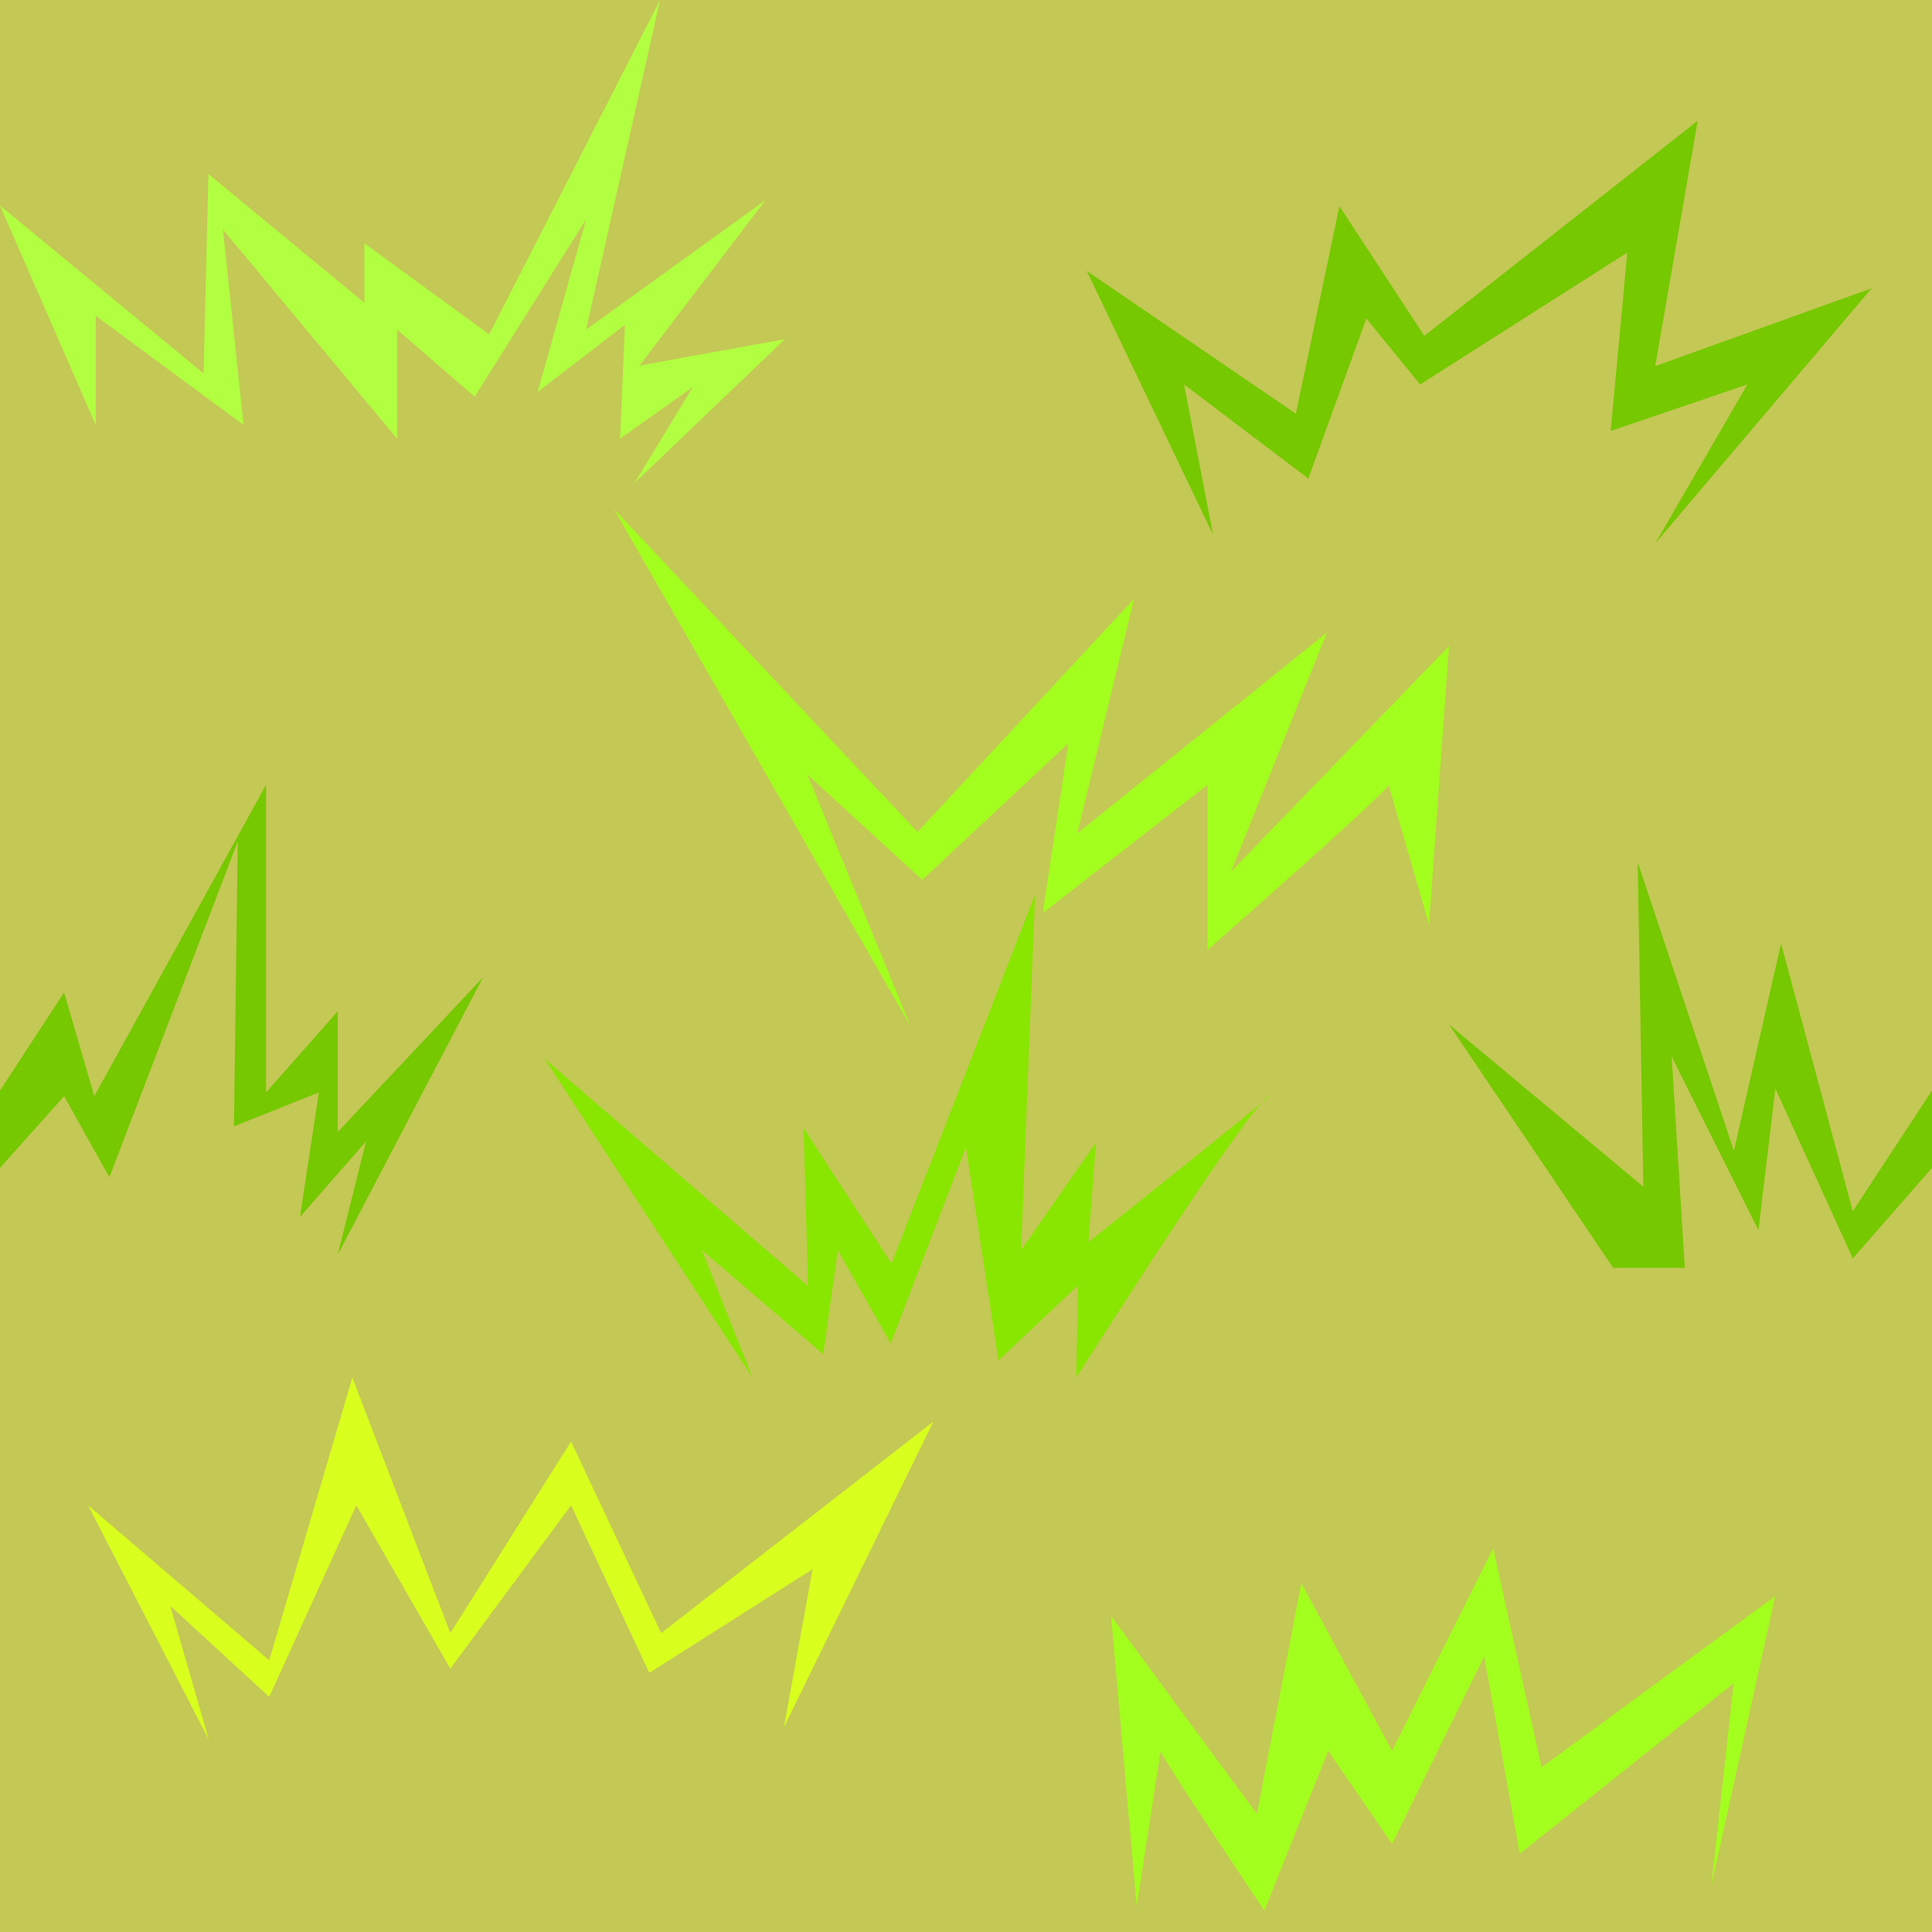
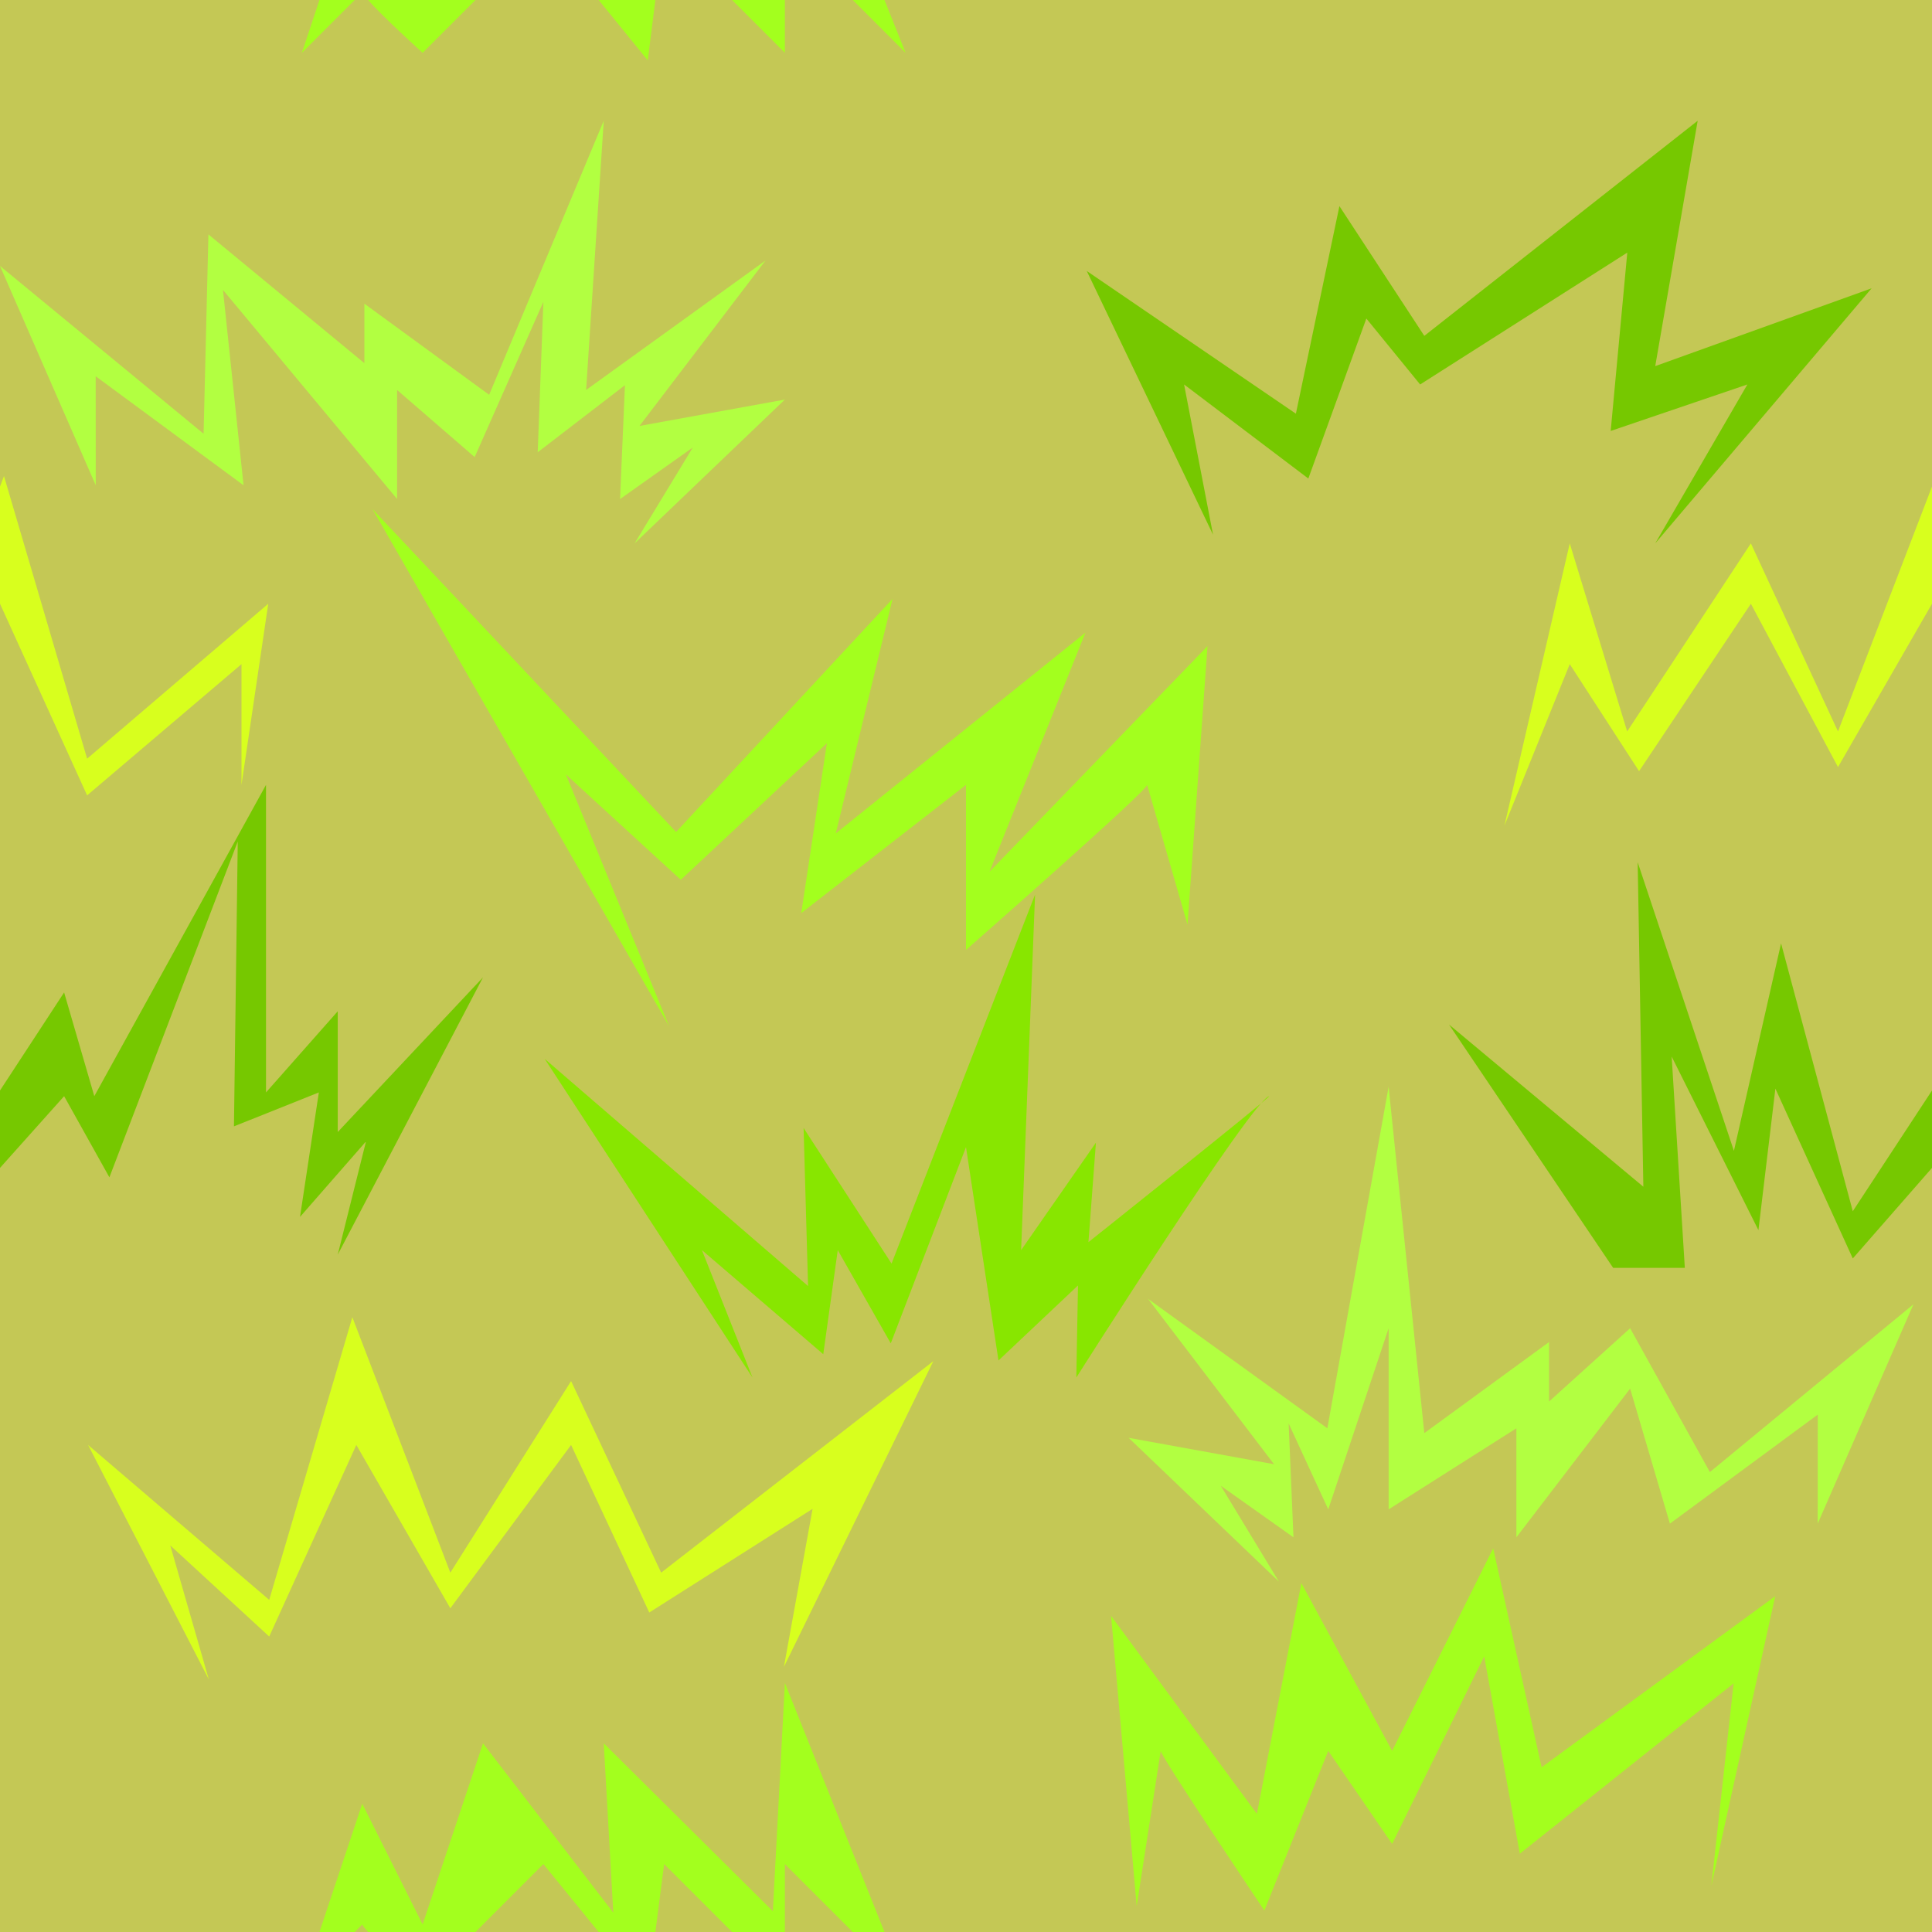
- <svg xmlns="http://www.w3.org/2000/svg" width="32px" height="32px" id="svg3505">
+ <svg xmlns="http://www.w3.org/2000/svg" width="32px" height="32px" id="svg3505" version="1.1">
  <defs id="defs3507">
    </defs>
  <g id="layer1">
    <g id="g3195">
-       <rect y="0" x="0" height="32" width="32" id="rect2401" style="opacity:1;fill:#c4c855;fill-opacity:1;fill-rule:nonzero;stroke:none;stroke-width:2;stroke-linecap:round;stroke-linejoin:miter;stroke-miterlimit:4;stroke-dasharray:none;stroke-dashoffset:0;stroke-opacity:0.502" />
-       <path id="path3173" d="M 27.125 14.281 L 27.219 19.656 L 24 16.969 L 26.719 21 L 27.906 21 L 27.688 17.5 L 29.125 20.375 L 29.406 18.031 L 30.688 20.844 L 32 19.344 L 32 18.062 L 30.688 20.062 L 29.5 15.625 L 28.719 19.062 L 27.125 14.281 z " style="opacity:1;fill:#76c800;fill-opacity:1;fill-rule:nonzero;stroke:none;stroke-width:2;stroke-linecap:round;stroke-linejoin:miter;stroke-miterlimit:4;stroke-dasharray:none;stroke-dashoffset:0;stroke-opacity:0.502" />
-       <path id="path3175" d="M 1.586,7.038 L 0,3.405 L 3.372,6.185 L 3.452,2.882 L 6.035,5.015 L 6.035,4.03 L 8.103,5.538 L 10.933,0 L 9.708,5.459 L 12.679,3.315 L 10.592,6.055 L 13,5.618 L 10.511,8 L 11.475,6.412 L 10.27,7.266 L 10.351,5.38 L 8.906,6.491 L 9.708,3.633 L 7.862,6.571 L 6.577,5.459 L 6.577,7.266 L 3.693,3.802 L 4.034,7.038 L 1.586,5.232 L 1.586,7.038 z" style="opacity:1;fill:#b2ff41;fill-opacity:1;fill-rule:nonzero;stroke:none;stroke-width:2;stroke-linecap:round;stroke-linejoin:miter;stroke-miterlimit:4;stroke-dasharray:none;stroke-dashoffset:0;stroke-opacity:0.502" />
-       <path id="path3177" d="M 15.08,16.994 L 10.17,8.432 L 15.198,13.78 L 18.783,9.92 L 17.843,13.804 L 21.978,10.478 L 20.388,14.439 L 24,10.702 L 23.669,15.315 C 23.669,15.315 23,13 23,13 C 23.009,13.093 20,15.734 20,15.734 L 20,13 L 17.271,15.124 L 17.696,12.311 L 15.276,14.573 L 13.373,12.829 L 15.08,16.994 z" style="opacity:1;fill:#a3ff1e;fill-opacity:1;fill-rule:nonzero;stroke:none;stroke-width:2;stroke-linecap:round;stroke-linejoin:miter;stroke-miterlimit:4;stroke-dasharray:none;stroke-dashoffset:0;stroke-opacity:0.502" />
-       <path id="path3179" d="M 12.464,22.817 L 9.021,17.537 L 13.384,21.301 L 13.31,18.683 L 14.767,20.929 L 17.144,14.817 L 16.913,20.706 L 18.152,18.926 L 18.028,20.574 C 18.028,20.574 21.089,18.137 21.02,18.156 C 20.73,18.234 17.827,22.817 17.827,22.817 L 17.855,21.291 L 16.538,22.534 L 16,19 L 14.754,22.25 L 13.876,20.706 L 13.636,22.43 L 11.626,20.706" style="opacity:1;fill:#88e600;fill-opacity:1;fill-rule:nonzero;stroke:none;stroke-width:2;stroke-linecap:round;stroke-linejoin:miter;stroke-miterlimit:4;stroke-dasharray:none;stroke-dashoffset:0;stroke-opacity:0.502" />
-       <path id="path3181" d="M 3.459,28.817 L 1.459,24.933 L 4.459,27.5 L 5.836,22.817 L 7.459,27.049 L 9.459,23.875 L 10.951,27.049 L 15.459,23.546 L 12.984,28.609 L 13.459,25.991 L 10.754,27.708 L 9.459,24.933 L 7.459,27.638 L 5.902,24.933 L 4.459,28.106 L 2.82,26.598 L 3.459,28.817 z" style="opacity:1;fill:#d8ff1e;fill-opacity:1;fill-rule:nonzero;stroke:none;stroke-width:2;stroke-linecap:round;stroke-linejoin:miter;stroke-miterlimit:4;stroke-dasharray:none;stroke-dashoffset:0;stroke-opacity:0.502" />
-       <path style="opacity:1;fill:#a3ff1e;fill-opacity:1;fill-rule:nonzero;stroke:none;stroke-width:2;stroke-linecap:round;stroke-linejoin:miter;stroke-miterlimit:4;stroke-dasharray:none;stroke-dashoffset:0;stroke-opacity:0.502" d="M 28.345,31.236 L 29.403,26.438 L 25.534,29.272 L 24.732,25.645 L 23.058,29 L 21.555,26.221 L 20.818,30.043 L 18.403,26.764 L 18.827,31.572 C 18.827,31.572 19.225,29 19.225,29 C 19.225,29.091 20.942,31.645 20.942,31.645 L 22,29 L 23.058,30.541 L 24.583,27.434 L 25.173,30.703 L 28.714,27.882 L 28.345,31.236 z" id="path3183" />
-       <path id="path3185" d="M 18,4.488 L 21.464,6.852 L 22.185,3.414 L 23.591,5.563 L 28.119,2 L 27.416,6.064 L 31,4.775 L 27.416,9 L 28.942,6.368 L 26.678,7.138 L 26.953,4.184 L 23.522,6.368 L 22.631,5.276 L 21.67,7.926 L 19.612,6.368 L 20.092,8.857 L 18,4.488 z" style="opacity:1;fill:#76c800;fill-opacity:1;fill-rule:nonzero;stroke:none;stroke-width:2;stroke-linecap:round;stroke-linejoin:miter;stroke-miterlimit:4;stroke-dasharray:none;stroke-dashoffset:0;stroke-opacity:0.502" />
-       <path id="path3187" d="M 4.406 13 L 1.562 18.156 L 1.062 16.438 L 0 18.062 L 0 19.344 L 1.062 18.156 L 1.812 19.5 L 3.938 13.938 L 3.875 18.656 L 5.281 18.094 L 4.969 20.156 L 6.062 18.906 L 5.594 20.781 L 8 16.188 L 5.594 18.75 L 5.594 16.75 L 4.406 18.094 L 4.406 13 z " style="opacity:1;fill:#76c800;fill-opacity:1;fill-rule:nonzero;stroke:none;stroke-width:2;stroke-linecap:round;stroke-linejoin:miter;stroke-miterlimit:4;stroke-dasharray:none;stroke-dashoffset:0;stroke-opacity:0.502" />
+       <path style="opacity:1;fill:#76c800;fill-opacity:1;fill-rule:nonzero;stroke:none;stroke-width:2;stroke-linecap:round;stroke-linejoin:miter;stroke-miterlimit:4;stroke-dasharray:none;stroke-dashoffset:0;stroke-opacity:0.502" d="m -31.125,20.281 -0.094,5.375 L -28,22.969 -30.719,27 l -1.188,0 0.219,-3.5 -1.438,2.875 -0.281,-2.344 -1.281,2.812 -1.312,-1.5 0,-1.281 1.312,2 1.188,-4.438 0.781,3.438 1.594,-4.781 z" id="path6277" />
+       <path style="opacity:1;fill:#88e600;fill-opacity:1;fill-rule:nonzero;stroke:none;stroke-width:2;stroke-linecap:round;stroke-linejoin:miter;stroke-miterlimit:4;stroke-dasharray:none;stroke-dashoffset:0;stroke-opacity:0.502" d="m -16.464,28.817 3.442,-5.28 -4.363,3.764 0.075,-2.618 -1.458,2.247 -2.377,-6.112 0.231,5.889 -1.239,-1.78 0.124,1.649 c 0,0 -3.061,-2.437 -2.992,-2.419 0.29,0.078 3.194,4.662 3.194,4.662 l -0.029,-1.526 1.317,1.243 L -20,25 l 1.246,3.25 0.877,-1.544 0.24,1.724 2.01,-1.724" id="path6283" />
+       <path id="path6287" d="m -32.345,37.236 -1.058,-4.798 3.869,2.834 0.802,-3.627 1.674,3.355 1.503,-2.779 0.736,3.822 2.416,-3.279 -0.425,4.808 c 0,0 -0.397,-2.572 -0.397,-2.572 0,0.091 -1.718,2.645 -1.718,2.645 L -26,35 l -1.058,1.541 -1.526,-3.108 -0.589,3.269 -3.541,-2.821 0.369,3.355 z" style="opacity:1;fill:#a3ff1e;fill-opacity:1;fill-rule:nonzero;stroke:none;stroke-width:2;stroke-linecap:round;stroke-linejoin:miter;stroke-miterlimit:4;stroke-dasharray:none;stroke-dashoffset:0;stroke-opacity:0.502" />
+       <path style="opacity:1;fill:#76c800;fill-opacity:1;fill-rule:nonzero;stroke:none;stroke-width:2;stroke-linecap:round;stroke-linejoin:miter;stroke-miterlimit:4;stroke-dasharray:none;stroke-dashoffset:0;stroke-opacity:0.502" d="m -22,10.488 -3.464,2.363 L -26.185,9.414 -27.591,11.563 -32.119,8 -31.416,12.064 -35,10.775 -31.416,15 l -1.526,-2.632 2.264,0.77 -0.274,-2.954 3.43,2.184 0.892,-1.092 0.96,2.65 2.058,-1.558 -0.48,2.488 L -22,10.488 Z" id="path6289" />
+       <path style="opacity:1;fill:#76c800;fill-opacity:1;fill-rule:nonzero;stroke:none;stroke-width:2;stroke-linecap:round;stroke-linejoin:miter;stroke-miterlimit:4;stroke-dasharray:none;stroke-dashoffset:0;stroke-opacity:0.502" d="m -8.406,19 2.844,5.156 0.5,-1.719 1.062,1.625 0,1.281 -1.062,-1.188 -0.75,1.344 -2.125,-5.562 0.062,4.719 -1.406,-0.562 0.312,2.062 -1.094,-1.25 0.469,1.875 L -12,22.188 l 2.406,2.562 0,-2 1.188,1.344 0,-5.094 z" id="path6291" />
+       <g id="g6309">
+         <rect style="opacity:1;fill:#c4c855;fill-opacity:1;fill-rule:nonzero;stroke:none;stroke-width:2;stroke-linecap:round;stroke-linejoin:miter;stroke-miterlimit:4;stroke-dasharray:none;stroke-dashoffset:0;stroke-opacity:0.502" id="rect2401" width="32" height="32" x="0" y="0" />
+         <path style="opacity:1;fill:#76c800;fill-opacity:1;fill-rule:nonzero;stroke:none;stroke-width:2;stroke-linecap:round;stroke-linejoin:miter;stroke-miterlimit:4;stroke-dasharray:none;stroke-dashoffset:0;stroke-opacity:0.502" d="M 27.125 14.281 L 27.219 19.656 L 24 16.969 L 26.719 21 L 27.906 21 L 27.688 17.5 L 29.125 20.375 L 29.406 18.031 L 30.688 20.844 L 32 19.344 L 32 18.062 L 30.688 20.062 L 29.5 15.625 L 28.719 19.062 L 27.125 14.281 z " id="path3173" />
+         <path style="opacity:1;fill:#b2ff41;fill-opacity:1;fill-rule:nonzero;stroke:none;stroke-width:2;stroke-linecap:round;stroke-linejoin:miter;stroke-miterlimit:4;stroke-dasharray:none;stroke-dashoffset:0;stroke-opacity:0.502" d="M 1.586,8.038 0,4.405 l 3.372,2.779 0.08,-3.302 2.583,2.133 0,-0.985 2.067,1.509 L 10,2 9.708,6.459 12.679,4.315 10.592,7.055 13,6.618 10.511,9 11.475,7.412 10.27,8.266 10.351,6.38 8.906,7.491 9,5 7.862,7.571 6.577,6.459 l 0,1.806 -2.884,-3.463 0.341,3.236 -2.449,-1.806 z" id="path3175" />
+         <path style="opacity:1;fill:#a3ff1e;fill-opacity:1;fill-rule:nonzero;stroke:none;stroke-width:2;stroke-linecap:round;stroke-linejoin:miter;stroke-miterlimit:4;stroke-dasharray:none;stroke-dashoffset:0;stroke-opacity:0.502" d="m 11.08,16.994 -4.91,-8.562 5.028,5.348 3.585,-3.86 -0.94,3.884 4.135,-3.325 -1.589,3.96 L 20,10.702 19.669,15.315 C 19.669,15.315 19,13 19,13 c 0.009,0.093 -3,2.734 -3,2.734 L 16,13 l -2.729,2.124 0.425,-2.814 -2.42,2.262 -1.903,-1.745 1.707,4.166 z" id="path3177" />
+         <path style="opacity:1;fill:#88e600;fill-opacity:1;fill-rule:nonzero;stroke:none;stroke-width:2;stroke-linecap:round;stroke-linejoin:miter;stroke-miterlimit:4;stroke-dasharray:none;stroke-dashoffset:0;stroke-opacity:0.502" d="M 12.464,22.817 L 9.021,17.537 L 13.384,21.301 L 13.31,18.683 L 14.767,20.929 L 17.144,14.817 L 16.913,20.706 L 18.152,18.926 L 18.028,20.574 C 18.028,20.574 21.089,18.137 21.02,18.156 C 20.73,18.234 17.827,22.817 17.827,22.817 L 17.855,21.291 L 16.538,22.534 L 16,19 L 14.754,22.25 L 13.876,20.706 L 13.636,22.43 L 11.626,20.706" id="path3179" />
+         <path style="opacity:1;fill:#d8ff1e;fill-opacity:1;fill-rule:nonzero;stroke:none;stroke-width:2;stroke-linecap:round;stroke-linejoin:miter;stroke-miterlimit:4;stroke-dasharray:none;stroke-dashoffset:0;stroke-opacity:0.502" d="m 3.459,27.817 -2,-3.884 3,2.566 1.377,-4.682 1.623,4.231 2,-3.173 1.492,3.173 4.508,-3.503 -2.475,5.064 0.475,-2.618 -2.705,1.717 -1.295,-2.775 -2,2.705 -1.557,-2.705 -1.443,3.173 L 2.82,25.597 3.459,27.817 Z" id="path3181" />
+         <path id="path3183" d="M 28.345,31.236 L 29.403,26.438 L 25.534,29.272 L 24.732,25.645 L 23.058,29 L 21.555,26.221 L 20.818,30.043 L 18.403,26.764 L 18.827,31.572 C 18.827,31.572 19.225,29 19.225,29 C 19.225,29.091 20.942,31.645 20.942,31.645 L 22,29 L 23.058,30.541 L 24.583,27.434 L 25.173,30.703 L 28.714,27.882 L 28.345,31.236 z" style="opacity:1;fill:#a3ff1e;fill-opacity:1;fill-rule:nonzero;stroke:none;stroke-width:2;stroke-linecap:round;stroke-linejoin:miter;stroke-miterlimit:4;stroke-dasharray:none;stroke-dashoffset:0;stroke-opacity:0.502" />
+         <path style="opacity:1;fill:#76c800;fill-opacity:1;fill-rule:nonzero;stroke:none;stroke-width:2;stroke-linecap:round;stroke-linejoin:miter;stroke-miterlimit:4;stroke-dasharray:none;stroke-dashoffset:0;stroke-opacity:0.502" d="M 18,4.488 L 21.464,6.852 L 22.185,3.414 L 23.591,5.563 L 28.119,2 L 27.416,6.064 L 31,4.775 L 27.416,9 L 28.942,6.368 L 26.678,7.138 L 26.953,4.184 L 23.522,6.368 L 22.631,5.276 L 21.67,7.926 L 19.612,6.368 L 20.092,8.857 L 18,4.488 z" id="path3185" />
+         <path style="opacity:1;fill:#76c800;fill-opacity:1;fill-rule:nonzero;stroke:none;stroke-width:2;stroke-linecap:round;stroke-linejoin:miter;stroke-miterlimit:4;stroke-dasharray:none;stroke-dashoffset:0;stroke-opacity:0.502" d="M 4.406 13 L 1.562 18.156 L 1.062 16.438 L 0 18.062 L 0 19.344 L 1.062 18.156 L 1.812 19.5 L 3.938 13.938 L 3.875 18.656 L 5.281 18.094 L 4.969 20.156 L 6.062 18.906 L 5.594 20.781 L 8 16.188 L 5.594 18.75 L 5.594 16.75 L 4.406 18.094 L 4.406 13 z " id="path3187" />
+         <path id="path6279" d="M 30.107,25.236 31.693,21.603 28.321,24.382 27,22 l -1.342,1.213 0,-0.985 -2.067,1.509 L 23,18 l -1.015,5.657 -2.97,-2.144 2.087,2.739 -2.408,-0.437 2.489,2.382 -0.963,-1.588 1.204,0.854 -0.08,-1.886 L 22,25 l 1,-3 0,3 2.116,-1.343 0,1.806 L 27,23 l 0.659,2.236 2.449,-1.806 z" style="opacity:1;fill:#b2ff41;fill-opacity:1;fill-rule:nonzero;stroke:none;stroke-width:2;stroke-linecap:round;stroke-linejoin:miter;stroke-miterlimit:4;stroke-dasharray:none;stroke-dashoffset:0;stroke-opacity:0.502" />
+         <path id="path6281" d="M 13 27.875 L 12.801 31.656 L 10 28.875 L 10.158 31.68 L 8 28.875 L 7 31.875 L 6 29.875 L 5.291 32 L 5.875 32 L 6 31.875 C 5.999 31.89 6.055 31.95 6.098 32 L 7.875 32 L 9 30.875 L 9.916 32 L 10.855 32 L 11 30.875 L 12.125 32 L 13 32 L 13 30.875 L 14.125 32 L 14.65 32 L 13 27.875 z " style="opacity:1;fill:#a3ff1e;fill-opacity:1;fill-rule:nonzero;stroke:none;stroke-width:2;stroke-linecap:round;stroke-linejoin:miter;stroke-miterlimit:4;stroke-dasharray:none;stroke-dashoffset:0;stroke-opacity:0.502" />
+         <path id="path6285" d="M 32 8.059 L 30.443 12.115 L 29 9 L 26.951 12.115 L 26 9 L 24.918 13.676 L 26 11 L 27.148 12.773 L 29 10 L 30.443 12.705 L 32 10 L 32 8.059 z " style="opacity:1;fill:#d8ff1e;fill-opacity:1;fill-rule:nonzero;stroke:none;stroke-width:2;stroke-linecap:round;stroke-linejoin:miter;stroke-miterlimit:4;stroke-dasharray:none;stroke-dashoffset:0;stroke-opacity:0.502" />
+         <path id="path6293" d="M 0.066 7.885 L 0 8.059 L 0 10 L 1.443 13.174 L 4 11 L 4 13 L 4.443 10 L 1.443 12.566 L 0.066 7.885 z " style="opacity:1;fill:#d8ff1e;fill-opacity:1;fill-rule:nonzero;stroke:none;stroke-width:2;stroke-linecap:round;stroke-linejoin:miter;stroke-miterlimit:4;stroke-dasharray:none;stroke-dashoffset:0;stroke-opacity:0.502" />
+         <path id="path6295" d="M 5.291 0 L 5 0.875 L 5.875 0 L 5.291 0 z M 6.098 0 C 6.32 0.26 7 0.875 7 0.875 L 7.875 0 L 6.098 0 z M 9.916 0 L 10.729 1 L 10.855 0 L 9.916 0 z M 12.125 0 L 13 0.875 L 13 0 L 12.125 0 z M 14.125 0 L 15 0.875 L 14.65 0 L 14.125 0 z " style="opacity:1;fill:#a3ff1e;fill-opacity:1;fill-rule:nonzero;stroke:none;stroke-width:2;stroke-linecap:round;stroke-linejoin:miter;stroke-miterlimit:4;stroke-dasharray:none;stroke-dashoffset:0;stroke-opacity:0.502" />
+       </g>
    </g>
  </g>
</svg>
